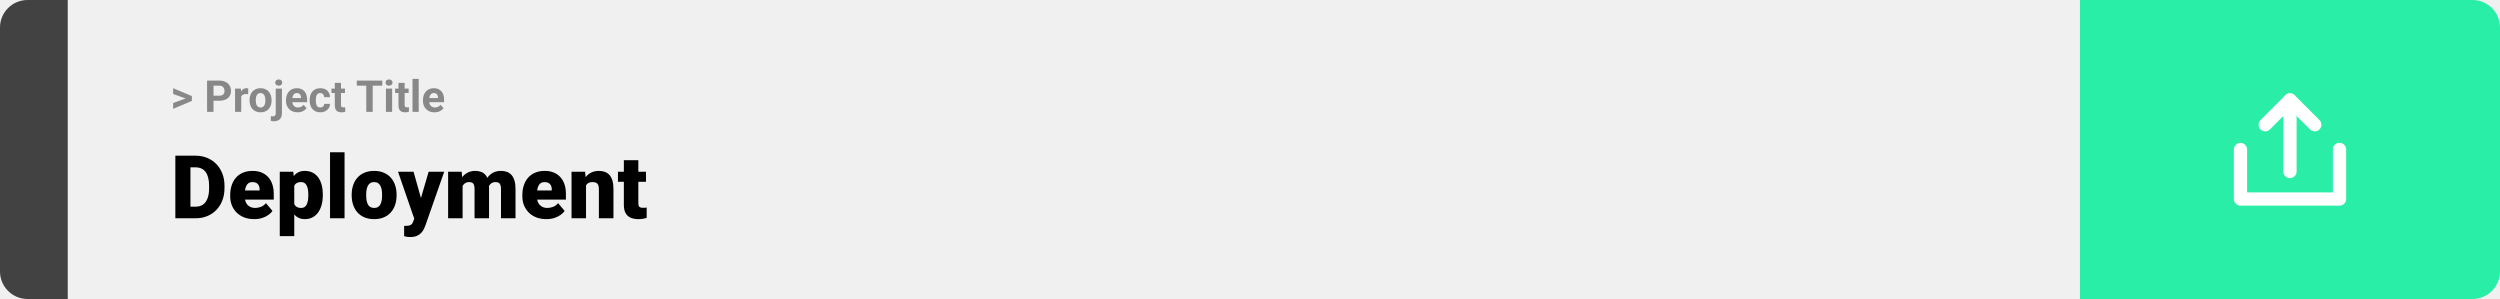
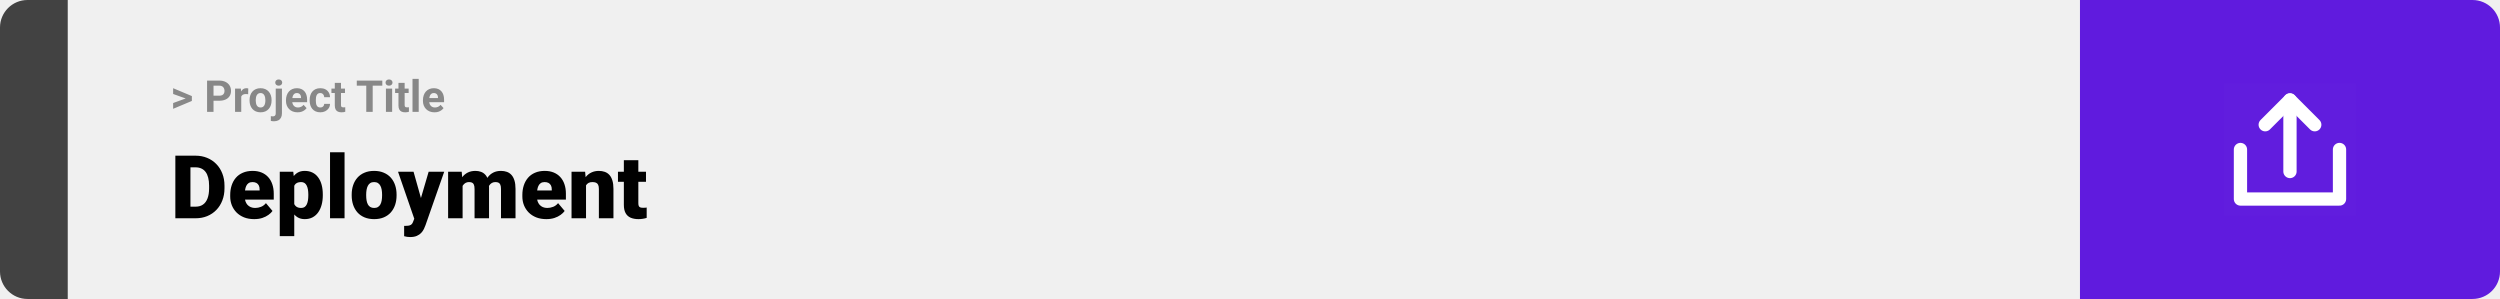
<svg xmlns="http://www.w3.org/2000/svg" width="1363" height="163" viewBox="0 0 1363 163" fill="none">
  <path d="M0 15C0 6.716 6.716 0 15 0H37V163H15C6.716 163 0 156.284 0 148V15Z" fill="#424242" />
  <rect width="1097" height="163" transform="translate(37)" fill="#F0F0F0" />
  <path d="M101.906 53.922L94.394 51.238V48.086L104.602 52.375V54.637L101.906 53.922ZM94.394 56.172L101.918 53.43L104.602 52.785V55.035L94.394 59.324V56.172ZM119.543 54.918H115.195V52.176H119.543C120.215 52.176 120.762 52.066 121.184 51.848C121.605 51.621 121.914 51.309 122.109 50.91C122.305 50.512 122.402 50.062 122.402 49.562C122.402 49.055 122.305 48.582 122.109 48.145C121.914 47.707 121.605 47.355 121.184 47.09C120.762 46.824 120.215 46.691 119.543 46.691H116.414V61H112.898V43.938H119.543C120.879 43.938 122.023 44.18 122.977 44.664C123.938 45.141 124.672 45.801 125.18 46.645C125.688 47.488 125.941 48.453 125.941 49.539C125.941 50.641 125.688 51.594 125.18 52.398C124.672 53.203 123.938 53.824 122.977 54.262C122.023 54.699 120.879 54.918 119.543 54.918ZM131.531 51.086V61H128.156V48.32H131.332L131.531 51.086ZM135.352 48.238L135.293 51.367C135.129 51.344 134.93 51.324 134.695 51.309C134.469 51.285 134.262 51.273 134.074 51.273C133.598 51.273 133.184 51.336 132.832 51.461C132.488 51.578 132.199 51.754 131.965 51.988C131.738 52.223 131.566 52.508 131.449 52.844C131.34 53.18 131.277 53.562 131.262 53.992L130.582 53.781C130.582 52.961 130.664 52.207 130.828 51.52C130.992 50.824 131.23 50.219 131.543 49.703C131.863 49.188 132.254 48.789 132.715 48.508C133.176 48.227 133.703 48.086 134.297 48.086C134.484 48.086 134.676 48.102 134.871 48.133C135.066 48.156 135.227 48.191 135.352 48.238ZM136.055 54.789V54.543C136.055 53.613 136.188 52.758 136.453 51.977C136.719 51.188 137.105 50.504 137.613 49.926C138.121 49.348 138.746 48.898 139.488 48.578C140.23 48.25 141.082 48.086 142.043 48.086C143.004 48.086 143.859 48.25 144.609 48.578C145.359 48.898 145.988 49.348 146.496 49.926C147.012 50.504 147.402 51.188 147.668 51.977C147.934 52.758 148.066 53.613 148.066 54.543V54.789C148.066 55.711 147.934 56.566 147.668 57.355C147.402 58.137 147.012 58.82 146.496 59.406C145.988 59.984 145.363 60.434 144.621 60.754C143.879 61.074 143.027 61.234 142.066 61.234C141.105 61.234 140.25 61.074 139.5 60.754C138.758 60.434 138.129 59.984 137.613 59.406C137.105 58.82 136.719 58.137 136.453 57.355C136.188 56.566 136.055 55.711 136.055 54.789ZM139.43 54.543V54.789C139.43 55.32 139.477 55.816 139.57 56.277C139.664 56.738 139.812 57.145 140.016 57.496C140.227 57.84 140.5 58.109 140.836 58.305C141.172 58.5 141.582 58.598 142.066 58.598C142.535 58.598 142.938 58.5 143.273 58.305C143.609 58.109 143.879 57.84 144.082 57.496C144.285 57.145 144.434 56.738 144.527 56.277C144.629 55.816 144.68 55.32 144.68 54.789V54.543C144.68 54.027 144.629 53.543 144.527 53.09C144.434 52.629 144.281 52.223 144.07 51.871C143.867 51.512 143.598 51.23 143.262 51.027C142.926 50.824 142.52 50.723 142.043 50.723C141.566 50.723 141.16 50.824 140.824 51.027C140.496 51.23 140.227 51.512 140.016 51.871C139.812 52.223 139.664 52.629 139.57 53.09C139.477 53.543 139.43 54.027 139.43 54.543ZM150.328 48.32H153.715V61.762C153.715 62.699 153.543 63.492 153.199 64.141C152.855 64.789 152.359 65.281 151.711 65.617C151.062 65.953 150.277 66.121 149.355 66.121C149.066 66.121 148.785 66.106 148.512 66.074C148.23 66.043 147.941 65.992 147.645 65.922L147.656 63.332C147.844 63.363 148.027 63.387 148.207 63.402C148.379 63.426 148.555 63.438 148.734 63.438C149.086 63.438 149.379 63.379 149.613 63.262C149.848 63.145 150.023 62.961 150.141 62.711C150.266 62.469 150.328 62.152 150.328 61.762V48.32ZM150.059 45.016C150.059 44.523 150.23 44.117 150.574 43.797C150.926 43.477 151.387 43.316 151.957 43.316C152.535 43.316 152.996 43.477 153.34 43.797C153.684 44.117 153.855 44.523 153.855 45.016C153.855 45.508 153.684 45.914 153.34 46.234C152.996 46.555 152.535 46.715 151.957 46.715C151.387 46.715 150.926 46.555 150.574 46.234C150.23 45.914 150.059 45.508 150.059 45.016ZM162.234 61.234C161.25 61.234 160.367 61.078 159.586 60.766C158.805 60.445 158.141 60.004 157.594 59.441C157.055 58.879 156.641 58.227 156.352 57.484C156.062 56.734 155.918 55.938 155.918 55.094V54.625C155.918 53.664 156.055 52.785 156.328 51.988C156.602 51.191 156.992 50.5 157.5 49.914C158.016 49.328 158.641 48.879 159.375 48.566C160.109 48.246 160.938 48.086 161.859 48.086C162.758 48.086 163.555 48.234 164.25 48.531C164.945 48.828 165.527 49.25 165.996 49.797C166.473 50.344 166.832 51 167.074 51.766C167.316 52.523 167.438 53.367 167.438 54.297V55.703H157.359V53.453H164.121V53.195C164.121 52.727 164.035 52.309 163.863 51.941C163.699 51.566 163.449 51.27 163.113 51.051C162.777 50.832 162.348 50.723 161.824 50.723C161.379 50.723 160.996 50.82 160.676 51.016C160.355 51.211 160.094 51.484 159.891 51.836C159.695 52.188 159.547 52.602 159.445 53.078C159.352 53.547 159.305 54.062 159.305 54.625V55.094C159.305 55.602 159.375 56.07 159.516 56.5C159.664 56.93 159.871 57.301 160.137 57.613C160.41 57.926 160.738 58.168 161.121 58.34C161.512 58.512 161.953 58.598 162.445 58.598C163.055 58.598 163.621 58.48 164.145 58.246C164.676 58.004 165.133 57.641 165.516 57.156L167.156 58.938C166.891 59.32 166.527 59.688 166.066 60.039C165.613 60.391 165.066 60.68 164.426 60.906C163.785 61.125 163.055 61.234 162.234 61.234ZM174.598 58.598C175.012 58.598 175.379 58.52 175.699 58.363C176.02 58.199 176.27 57.973 176.449 57.684C176.637 57.387 176.734 57.039 176.742 56.641H179.918C179.91 57.531 179.672 58.324 179.203 59.02C178.734 59.707 178.105 60.25 177.316 60.648C176.527 61.039 175.645 61.234 174.668 61.234C173.684 61.234 172.824 61.07 172.09 60.742C171.363 60.414 170.758 59.961 170.273 59.383C169.789 58.797 169.426 58.117 169.184 57.344C168.941 56.562 168.82 55.727 168.82 54.836V54.496C168.82 53.598 168.941 52.762 169.184 51.988C169.426 51.207 169.789 50.527 170.273 49.949C170.758 49.363 171.363 48.906 172.09 48.578C172.816 48.25 173.668 48.086 174.645 48.086C175.684 48.086 176.594 48.285 177.375 48.684C178.164 49.082 178.781 49.652 179.227 50.395C179.68 51.129 179.91 52 179.918 53.008H176.742C176.734 52.586 176.645 52.203 176.473 51.859C176.309 51.516 176.066 51.242 175.746 51.039C175.434 50.828 175.047 50.723 174.586 50.723C174.094 50.723 173.691 50.828 173.379 51.039C173.066 51.242 172.824 51.523 172.652 51.883C172.48 52.234 172.359 52.637 172.289 53.09C172.227 53.535 172.195 54.004 172.195 54.496V54.836C172.195 55.328 172.227 55.801 172.289 56.254C172.352 56.707 172.469 57.109 172.641 57.461C172.82 57.812 173.066 58.09 173.379 58.293C173.691 58.496 174.098 58.598 174.598 58.598ZM188.086 48.32V50.711H180.703V48.32H188.086ZM182.531 45.191H185.906V57.18C185.906 57.547 185.953 57.828 186.047 58.023C186.148 58.219 186.297 58.355 186.492 58.434C186.688 58.504 186.934 58.539 187.23 58.539C187.441 58.539 187.629 58.531 187.793 58.516C187.965 58.492 188.109 58.469 188.227 58.445L188.238 60.93C187.949 61.023 187.637 61.098 187.301 61.152C186.965 61.207 186.594 61.234 186.188 61.234C185.445 61.234 184.797 61.113 184.242 60.871C183.695 60.621 183.273 60.223 182.977 59.676C182.68 59.129 182.531 58.41 182.531 57.52V45.191ZM203.191 43.938V61H199.688V43.938H203.191ZM208.441 43.938V46.691H194.52V43.938H208.441ZM213.797 48.32V61H210.41V48.32H213.797ZM210.199 45.016C210.199 44.523 210.371 44.117 210.715 43.797C211.059 43.477 211.52 43.316 212.098 43.316C212.668 43.316 213.125 43.477 213.469 43.797C213.82 44.117 213.996 44.523 213.996 45.016C213.996 45.508 213.82 45.914 213.469 46.234C213.125 46.555 212.668 46.715 212.098 46.715C211.52 46.715 211.059 46.555 210.715 46.234C210.371 45.914 210.199 45.508 210.199 45.016ZM222.797 48.32V50.711H215.414V48.32H222.797ZM217.242 45.191H220.617V57.18C220.617 57.547 220.664 57.828 220.758 58.023C220.859 58.219 221.008 58.355 221.203 58.434C221.398 58.504 221.645 58.539 221.941 58.539C222.152 58.539 222.34 58.531 222.504 58.516C222.676 58.492 222.82 58.469 222.938 58.445L222.949 60.93C222.66 61.023 222.348 61.098 222.012 61.152C221.676 61.207 221.305 61.234 220.898 61.234C220.156 61.234 219.508 61.113 218.953 60.871C218.406 60.621 217.984 60.223 217.688 59.676C217.391 59.129 217.242 58.41 217.242 57.52V45.191ZM228.281 43V61H224.895V43H228.281ZM236.906 61.234C235.922 61.234 235.039 61.078 234.258 60.766C233.477 60.445 232.812 60.004 232.266 59.441C231.727 58.879 231.312 58.227 231.023 57.484C230.734 56.734 230.59 55.938 230.59 55.094V54.625C230.59 53.664 230.727 52.785 231 51.988C231.273 51.191 231.664 50.5 232.172 49.914C232.688 49.328 233.312 48.879 234.047 48.566C234.781 48.246 235.609 48.086 236.531 48.086C237.43 48.086 238.227 48.234 238.922 48.531C239.617 48.828 240.199 49.25 240.668 49.797C241.145 50.344 241.504 51 241.746 51.766C241.988 52.523 242.109 53.367 242.109 54.297V55.703H232.031V53.453H238.793V53.195C238.793 52.727 238.707 52.309 238.535 51.941C238.371 51.566 238.121 51.27 237.785 51.051C237.449 50.832 237.02 50.723 236.496 50.723C236.051 50.723 235.668 50.82 235.348 51.016C235.027 51.211 234.766 51.484 234.562 51.836C234.367 52.188 234.219 52.602 234.117 53.078C234.023 53.547 233.977 54.062 233.977 54.625V55.094C233.977 55.602 234.047 56.07 234.188 56.5C234.336 56.93 234.543 57.301 234.809 57.613C235.082 57.926 235.41 58.168 235.793 58.34C236.184 58.512 236.625 58.598 237.117 58.598C237.727 58.598 238.293 58.48 238.816 58.246C239.348 58.004 239.805 57.641 240.188 57.156L241.828 58.938C241.562 59.32 241.199 59.688 240.738 60.039C240.285 60.391 239.738 60.68 239.098 60.906C238.457 61.125 237.727 61.234 236.906 61.234Z" fill="#888888" />
  <path d="M106.688 119H99.117L99.164 112.672H106.688C108.25 112.672 109.57 112.297 110.648 111.547C111.742 110.797 112.57 109.68 113.133 108.195C113.711 106.695 114 104.852 114 102.664V101.188C114 99.547 113.836 98.109 113.508 96.875C113.195 95.625 112.727 94.586 112.102 93.758C111.477 92.914 110.695 92.281 109.758 91.859C108.836 91.438 107.773 91.227 106.57 91.227H98.977V84.875H106.57C108.883 84.875 111 85.273 112.922 86.07C114.859 86.852 116.531 87.977 117.938 89.445C119.359 90.898 120.453 92.625 121.219 94.625C122 96.609 122.391 98.812 122.391 101.234V102.664C122.391 105.07 122 107.273 121.219 109.273C120.453 111.273 119.367 113 117.961 114.453C116.555 115.906 114.891 117.031 112.969 117.828C111.062 118.609 108.969 119 106.688 119ZM103.828 84.875V119H95.602V84.875H103.828ZM138.586 119.469C136.523 119.469 134.68 119.148 133.055 118.508C131.43 117.852 130.055 116.953 128.93 115.812C127.82 114.672 126.969 113.359 126.375 111.875C125.797 110.391 125.508 108.82 125.508 107.164V106.273C125.508 104.414 125.766 102.695 126.281 101.117C126.797 99.523 127.562 98.133 128.578 96.945C129.594 95.758 130.867 94.836 132.398 94.18C133.93 93.508 135.711 93.172 137.742 93.172C139.539 93.172 141.148 93.461 142.57 94.039C143.992 94.617 145.195 95.445 146.18 96.523C147.18 97.602 147.938 98.906 148.453 100.438C148.984 101.969 149.25 103.688 149.25 105.594V108.805H128.531V103.859H141.539V103.25C141.555 102.406 141.406 101.688 141.094 101.094C140.797 100.5 140.359 100.047 139.781 99.734C139.203 99.422 138.5 99.266 137.672 99.266C136.812 99.266 136.102 99.453 135.539 99.828C134.992 100.203 134.562 100.719 134.25 101.375C133.953 102.016 133.742 102.758 133.617 103.602C133.492 104.445 133.43 105.336 133.43 106.273V107.164C133.43 108.102 133.555 108.953 133.805 109.719C134.07 110.484 134.445 111.141 134.93 111.688C135.43 112.219 136.023 112.633 136.711 112.93C137.414 113.227 138.211 113.375 139.102 113.375C140.18 113.375 141.242 113.172 142.289 112.766C143.336 112.359 144.234 111.688 144.984 110.75L148.57 115.016C148.055 115.75 147.32 116.461 146.367 117.148C145.43 117.836 144.305 118.398 142.992 118.836C141.68 119.258 140.211 119.469 138.586 119.469ZM160.43 98.516V128.75H152.531V93.641H159.891L160.43 98.516ZM175.992 106.016V106.508C175.992 108.352 175.781 110.062 175.359 111.641C174.938 113.219 174.312 114.594 173.484 115.766C172.656 116.938 171.625 117.852 170.391 118.508C169.172 119.148 167.758 119.469 166.148 119.469C164.633 119.469 163.328 119.133 162.234 118.461C161.141 117.789 160.227 116.859 159.492 115.672C158.758 114.484 158.164 113.125 157.711 111.594C157.258 110.062 156.898 108.445 156.633 106.742V106.109C156.898 104.281 157.258 102.586 157.711 101.023C158.164 99.445 158.758 98.07 159.492 96.898C160.227 95.727 161.133 94.812 162.211 94.156C163.305 93.5 164.609 93.172 166.125 93.172C167.734 93.172 169.148 93.477 170.367 94.086C171.602 94.695 172.633 95.57 173.461 96.711C174.305 97.836 174.938 99.188 175.359 100.766C175.781 102.344 175.992 104.094 175.992 106.016ZM168.094 106.508V106.016C168.094 105.031 168.023 104.133 167.883 103.32C167.742 102.492 167.516 101.773 167.203 101.164C166.906 100.555 166.508 100.086 166.008 99.758C165.508 99.43 164.891 99.266 164.156 99.266C163.312 99.266 162.602 99.398 162.023 99.664C161.461 99.914 161.008 100.305 160.664 100.836C160.336 101.352 160.102 102 159.961 102.781C159.836 103.547 159.781 104.445 159.797 105.477V107.398C159.766 108.586 159.883 109.633 160.148 110.539C160.414 111.43 160.875 112.125 161.531 112.625C162.188 113.125 163.078 113.375 164.203 113.375C164.953 113.375 165.578 113.203 166.078 112.859C166.578 112.5 166.977 112.008 167.273 111.383C167.57 110.742 167.781 110.008 167.906 109.18C168.031 108.352 168.094 107.461 168.094 106.508ZM187.852 83V119H179.93V83H187.852ZM191.742 106.578V106.086C191.742 104.227 192.008 102.516 192.539 100.953C193.07 99.375 193.852 98.008 194.883 96.852C195.914 95.695 197.188 94.797 198.703 94.156C200.219 93.5 201.969 93.172 203.953 93.172C205.953 93.172 207.711 93.5 209.227 94.156C210.758 94.797 212.039 95.695 213.07 96.852C214.102 98.008 214.883 99.375 215.414 100.953C215.945 102.516 216.211 104.227 216.211 106.086V106.578C216.211 108.422 215.945 110.133 215.414 111.711C214.883 113.273 214.102 114.641 213.07 115.812C212.039 116.969 210.766 117.867 209.25 118.508C207.734 119.148 205.984 119.469 204 119.469C202.016 119.469 200.258 119.148 198.727 118.508C197.195 117.867 195.914 116.969 194.883 115.812C193.852 114.641 193.07 113.273 192.539 111.711C192.008 110.133 191.742 108.422 191.742 106.578ZM199.641 106.086V106.578C199.641 107.531 199.711 108.422 199.852 109.25C199.992 110.078 200.227 110.805 200.555 111.43C200.883 112.039 201.328 112.516 201.891 112.859C202.453 113.203 203.156 113.375 204 113.375C204.828 113.375 205.516 113.203 206.062 112.859C206.625 112.516 207.07 112.039 207.398 111.43C207.727 110.805 207.961 110.078 208.102 109.25C208.242 108.422 208.312 107.531 208.312 106.578V106.086C208.312 105.164 208.242 104.297 208.102 103.484C207.961 102.656 207.727 101.93 207.398 101.305C207.07 100.664 206.625 100.164 206.062 99.805C205.5 99.445 204.797 99.266 203.953 99.266C203.125 99.266 202.43 99.445 201.867 99.805C201.32 100.164 200.883 100.664 200.555 101.305C200.227 101.93 199.992 102.656 199.852 103.484C199.711 104.297 199.641 105.164 199.641 106.086ZM227.133 116.023L233.695 93.641H242.18L231.984 122.773C231.766 123.414 231.477 124.102 231.117 124.836C230.758 125.586 230.266 126.297 229.641 126.969C229.016 127.641 228.211 128.188 227.227 128.609C226.258 129.031 225.055 129.242 223.617 129.242C222.852 129.242 222.289 129.203 221.93 129.125C221.586 129.062 221.055 128.945 220.336 128.773V123.125C220.539 123.125 220.711 123.125 220.852 123.125C221.008 123.125 221.18 123.125 221.367 123.125C222.211 123.125 222.883 123.039 223.383 122.867C223.898 122.695 224.289 122.445 224.555 122.117C224.836 121.789 225.055 121.391 225.211 120.922L227.133 116.023ZM225.469 93.641L230.461 111.383L231.328 119.75H226.031L217.008 93.641H225.469ZM252.211 99.008V119H244.312V93.641H251.719L252.211 99.008ZM251.25 105.453L249.445 105.5C249.445 103.719 249.656 102.078 250.078 100.578C250.5 99.078 251.125 97.773 251.953 96.664C252.781 95.555 253.797 94.695 255 94.086C256.219 93.477 257.625 93.172 259.219 93.172C260.328 93.172 261.336 93.344 262.242 93.688C263.148 94.016 263.93 94.539 264.586 95.258C265.242 95.961 265.742 96.883 266.086 98.023C266.445 99.148 266.625 100.5 266.625 102.078V119H258.727V103.086C258.727 102.008 258.602 101.195 258.352 100.648C258.117 100.102 257.773 99.734 257.32 99.547C256.867 99.359 256.312 99.266 255.656 99.266C254.969 99.266 254.352 99.422 253.805 99.734C253.258 100.047 252.789 100.484 252.398 101.047C252.023 101.594 251.734 102.242 251.531 102.992C251.344 103.742 251.25 104.562 251.25 105.453ZM265.734 105.453L263.531 105.5C263.531 103.719 263.727 102.078 264.117 100.578C264.523 99.078 265.125 97.773 265.922 96.664C266.734 95.555 267.742 94.695 268.945 94.086C270.148 93.477 271.547 93.172 273.141 93.172C274.297 93.172 275.359 93.344 276.328 93.688C277.297 94.031 278.133 94.586 278.836 95.352C279.539 96.117 280.086 97.133 280.477 98.398C280.867 99.648 281.062 101.195 281.062 103.039V119H273.141V103.039C273.141 101.992 273.016 101.203 272.766 100.672C272.531 100.125 272.188 99.758 271.734 99.57C271.281 99.367 270.742 99.266 270.117 99.266C269.367 99.266 268.719 99.422 268.172 99.734C267.625 100.047 267.164 100.484 266.789 101.047C266.43 101.594 266.164 102.242 265.992 102.992C265.82 103.742 265.734 104.562 265.734 105.453ZM297.867 119.469C295.805 119.469 293.961 119.148 292.336 118.508C290.711 117.852 289.336 116.953 288.211 115.812C287.102 114.672 286.25 113.359 285.656 111.875C285.078 110.391 284.789 108.82 284.789 107.164V106.273C284.789 104.414 285.047 102.695 285.562 101.117C286.078 99.523 286.844 98.133 287.859 96.945C288.875 95.758 290.148 94.836 291.68 94.18C293.211 93.508 294.992 93.172 297.023 93.172C298.82 93.172 300.43 93.461 301.852 94.039C303.273 94.617 304.477 95.445 305.461 96.523C306.461 97.602 307.219 98.906 307.734 100.438C308.266 101.969 308.531 103.688 308.531 105.594V108.805H287.812V103.859H300.82V103.25C300.836 102.406 300.688 101.688 300.375 101.094C300.078 100.5 299.641 100.047 299.062 99.734C298.484 99.422 297.781 99.266 296.953 99.266C296.094 99.266 295.383 99.453 294.82 99.828C294.273 100.203 293.844 100.719 293.531 101.375C293.234 102.016 293.023 102.758 292.898 103.602C292.773 104.445 292.711 105.336 292.711 106.273V107.164C292.711 108.102 292.836 108.953 293.086 109.719C293.352 110.484 293.727 111.141 294.211 111.688C294.711 112.219 295.305 112.633 295.992 112.93C296.695 113.227 297.492 113.375 298.383 113.375C299.461 113.375 300.523 113.172 301.57 112.766C302.617 112.359 303.516 111.688 304.266 110.75L307.852 115.016C307.336 115.75 306.602 116.461 305.648 117.148C304.711 117.836 303.586 118.398 302.273 118.836C300.961 119.258 299.492 119.469 297.867 119.469ZM319.5 99.055V119H311.602V93.641H319.008L319.5 99.055ZM318.562 105.453L316.711 105.5C316.711 103.562 316.945 101.836 317.414 100.32C317.883 98.789 318.547 97.492 319.406 96.43C320.266 95.367 321.289 94.562 322.477 94.016C323.68 93.453 325.016 93.172 326.484 93.172C327.656 93.172 328.727 93.344 329.695 93.688C330.68 94.031 331.523 94.586 332.227 95.352C332.945 96.117 333.492 97.133 333.867 98.398C334.258 99.648 334.453 101.195 334.453 103.039V119H326.508V103.016C326.508 102 326.367 101.227 326.086 100.695C325.805 100.148 325.398 99.773 324.867 99.57C324.336 99.367 323.688 99.266 322.922 99.266C322.109 99.266 321.422 99.422 320.859 99.734C320.297 100.047 319.844 100.484 319.5 101.047C319.172 101.594 318.93 102.242 318.773 102.992C318.633 103.742 318.562 104.562 318.562 105.453ZM352.195 93.641V99.125H336.914V93.641H352.195ZM340.125 87.336H348.023V110.727C348.023 111.398 348.102 111.922 348.258 112.297C348.414 112.656 348.68 112.914 349.055 113.07C349.445 113.211 349.961 113.281 350.602 113.281C351.055 113.281 351.43 113.273 351.727 113.258C352.023 113.227 352.305 113.188 352.57 113.141V118.789C351.898 119.008 351.195 119.172 350.461 119.281C349.727 119.406 348.945 119.469 348.117 119.469C346.43 119.469 344.984 119.203 343.781 118.672C342.594 118.141 341.688 117.305 341.062 116.164C340.438 115.023 340.125 113.539 340.125 111.711V87.336Z" fill="black" />
-   <path d="M1134 0H1348C1356.28 0 1363 6.716 1363 15V148C1363 156.284 1356.28 163 1348 163H1134V0Z" fill="#28EEA7" />
+   <path d="M1134 0H1348C1356.28 0 1363 6.716 1363 15V148C1363 156.284 1356.28 163 1348 163H1134V0Z" fill="#601BDE" />
  <path d="M1212.5 117.5L1212.5 45.5L1284.5 45.5L1284.5 117.5L1212.5 117.5Z" fill="white" fill-opacity="0.01" />
  <path d="M1221.5 81.513L1221.5 108.5L1275.5 108.5L1275.5 81.5" stroke="white" stroke-width="7.24" stroke-linecap="round" stroke-linejoin="round" />
  <path d="M1262 68L1248.5 54.5L1235 68" stroke="white" stroke-width="7.24" stroke-linecap="round" stroke-linejoin="round" />
  <path d="M1248.49 93.5L1248.49 54.5" stroke="white" stroke-width="7.24" stroke-linecap="round" stroke-linejoin="round" />
</svg>
